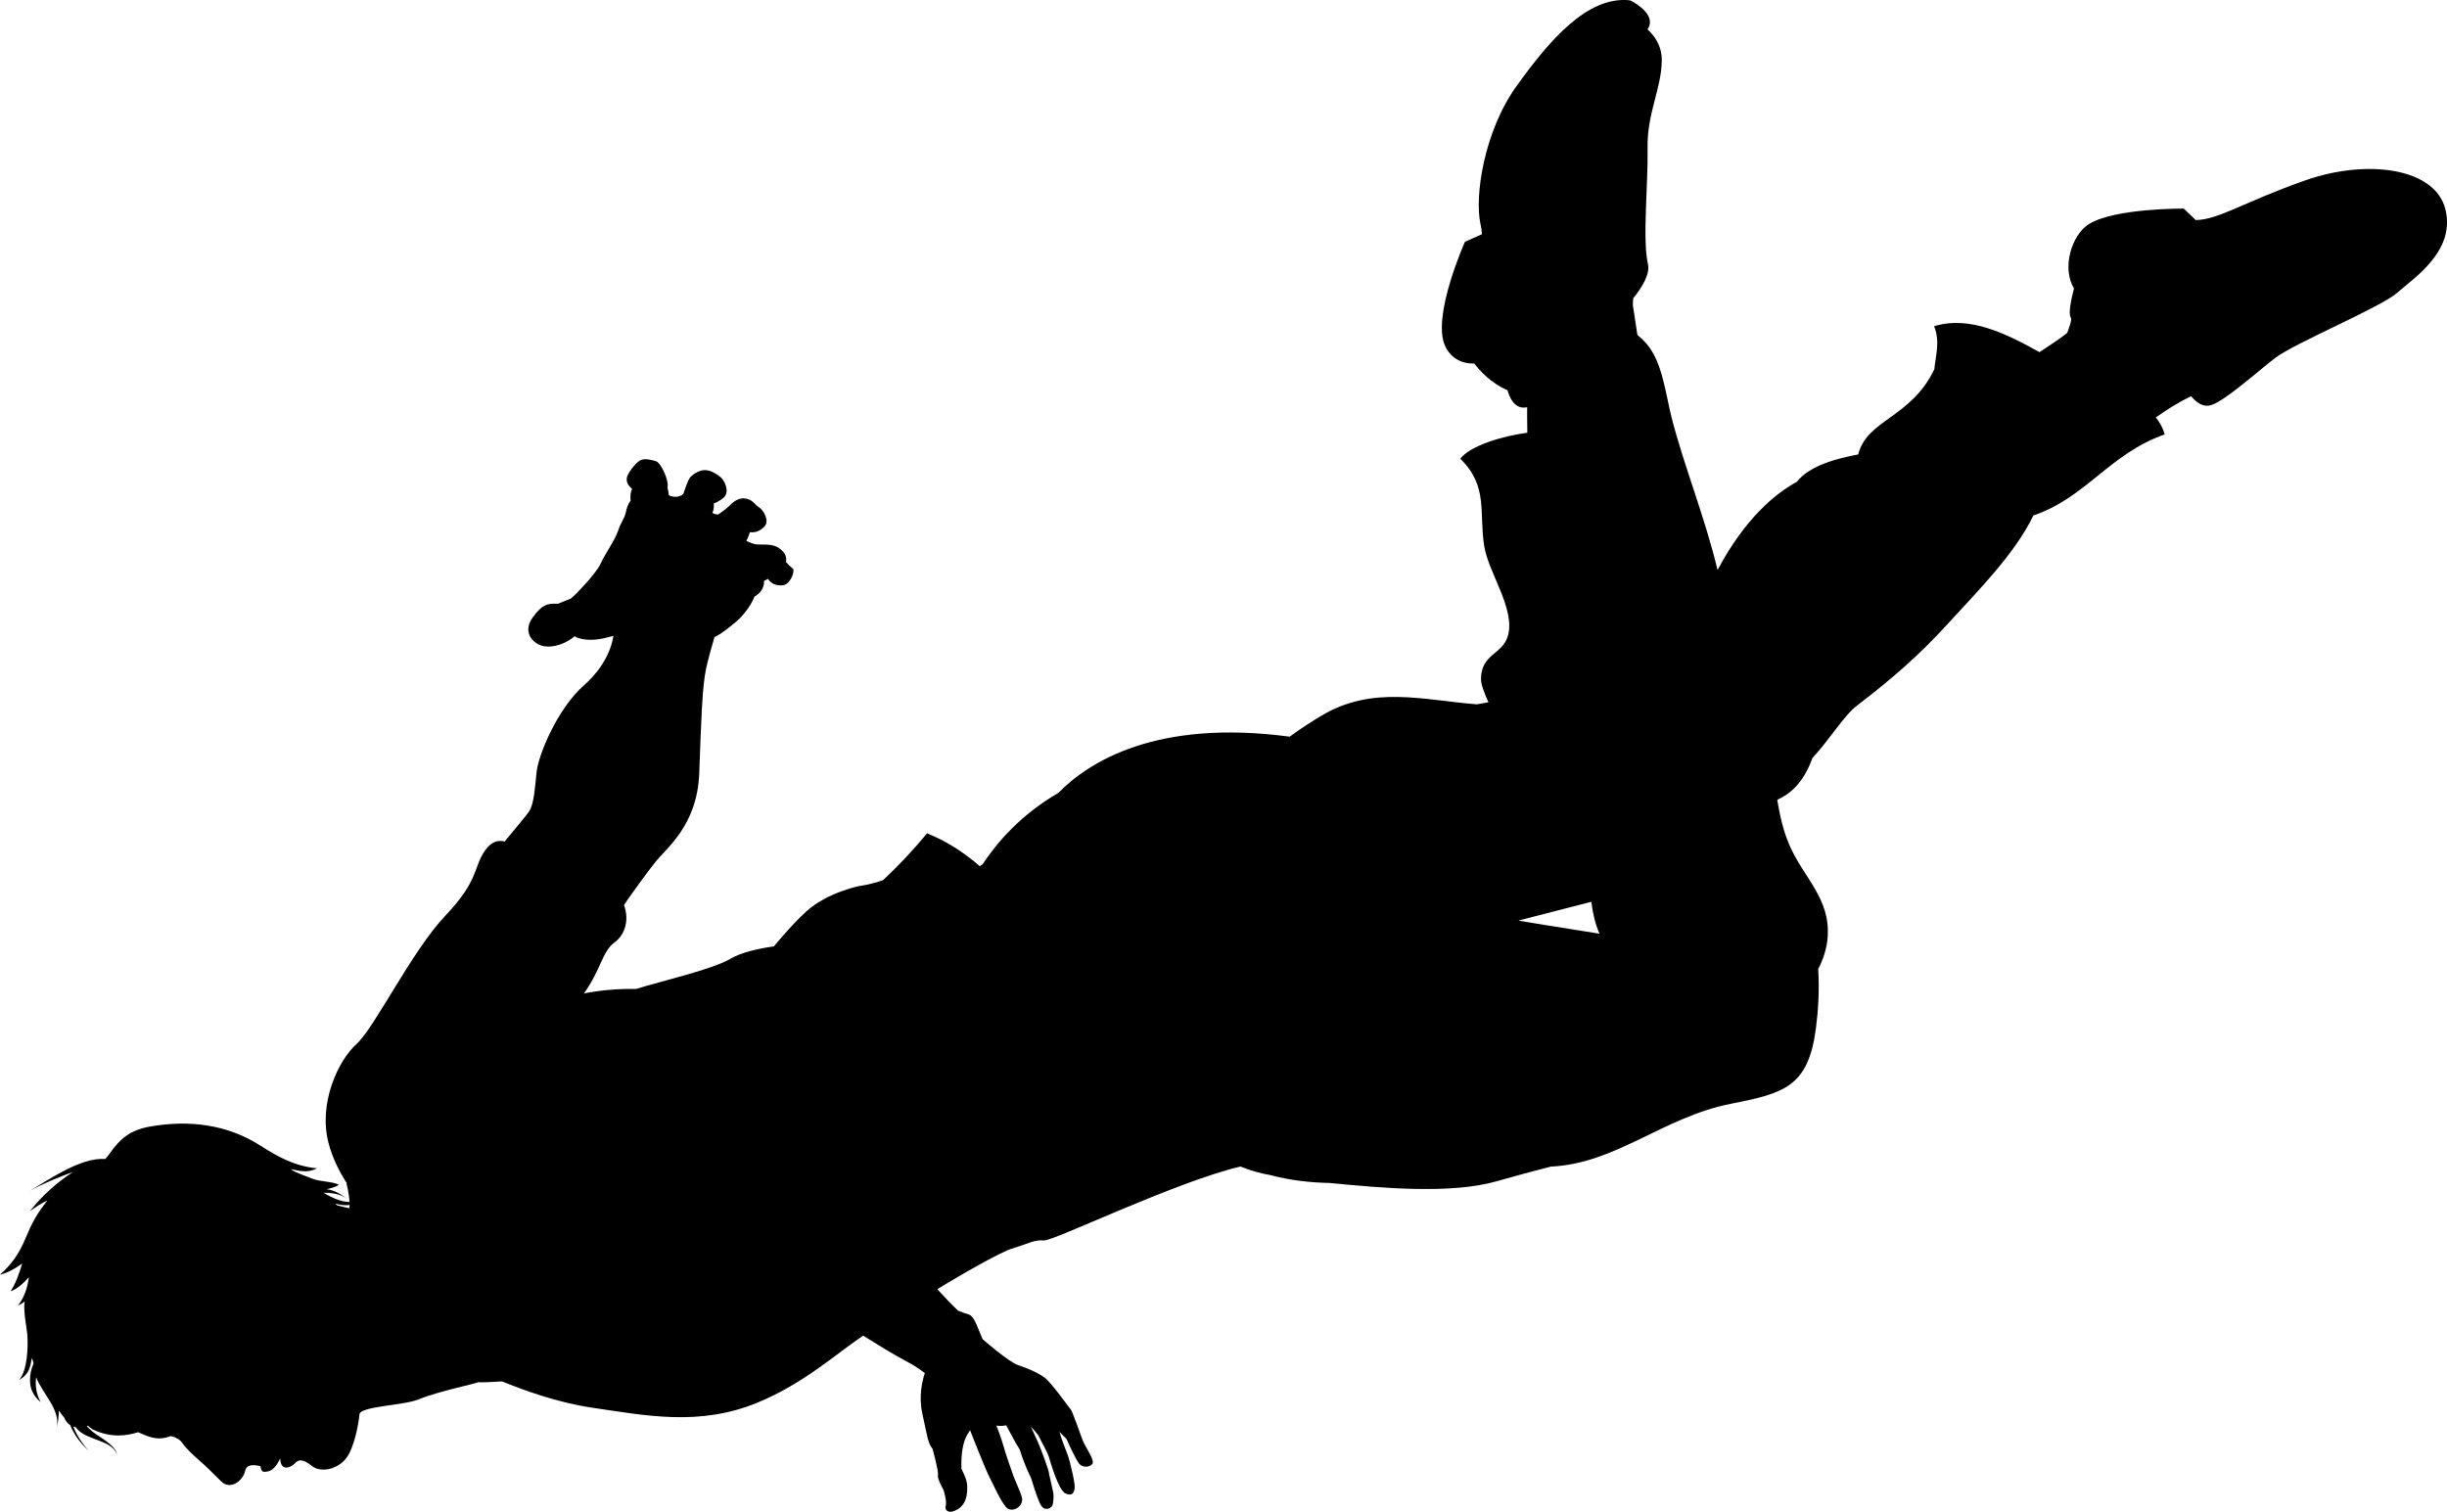
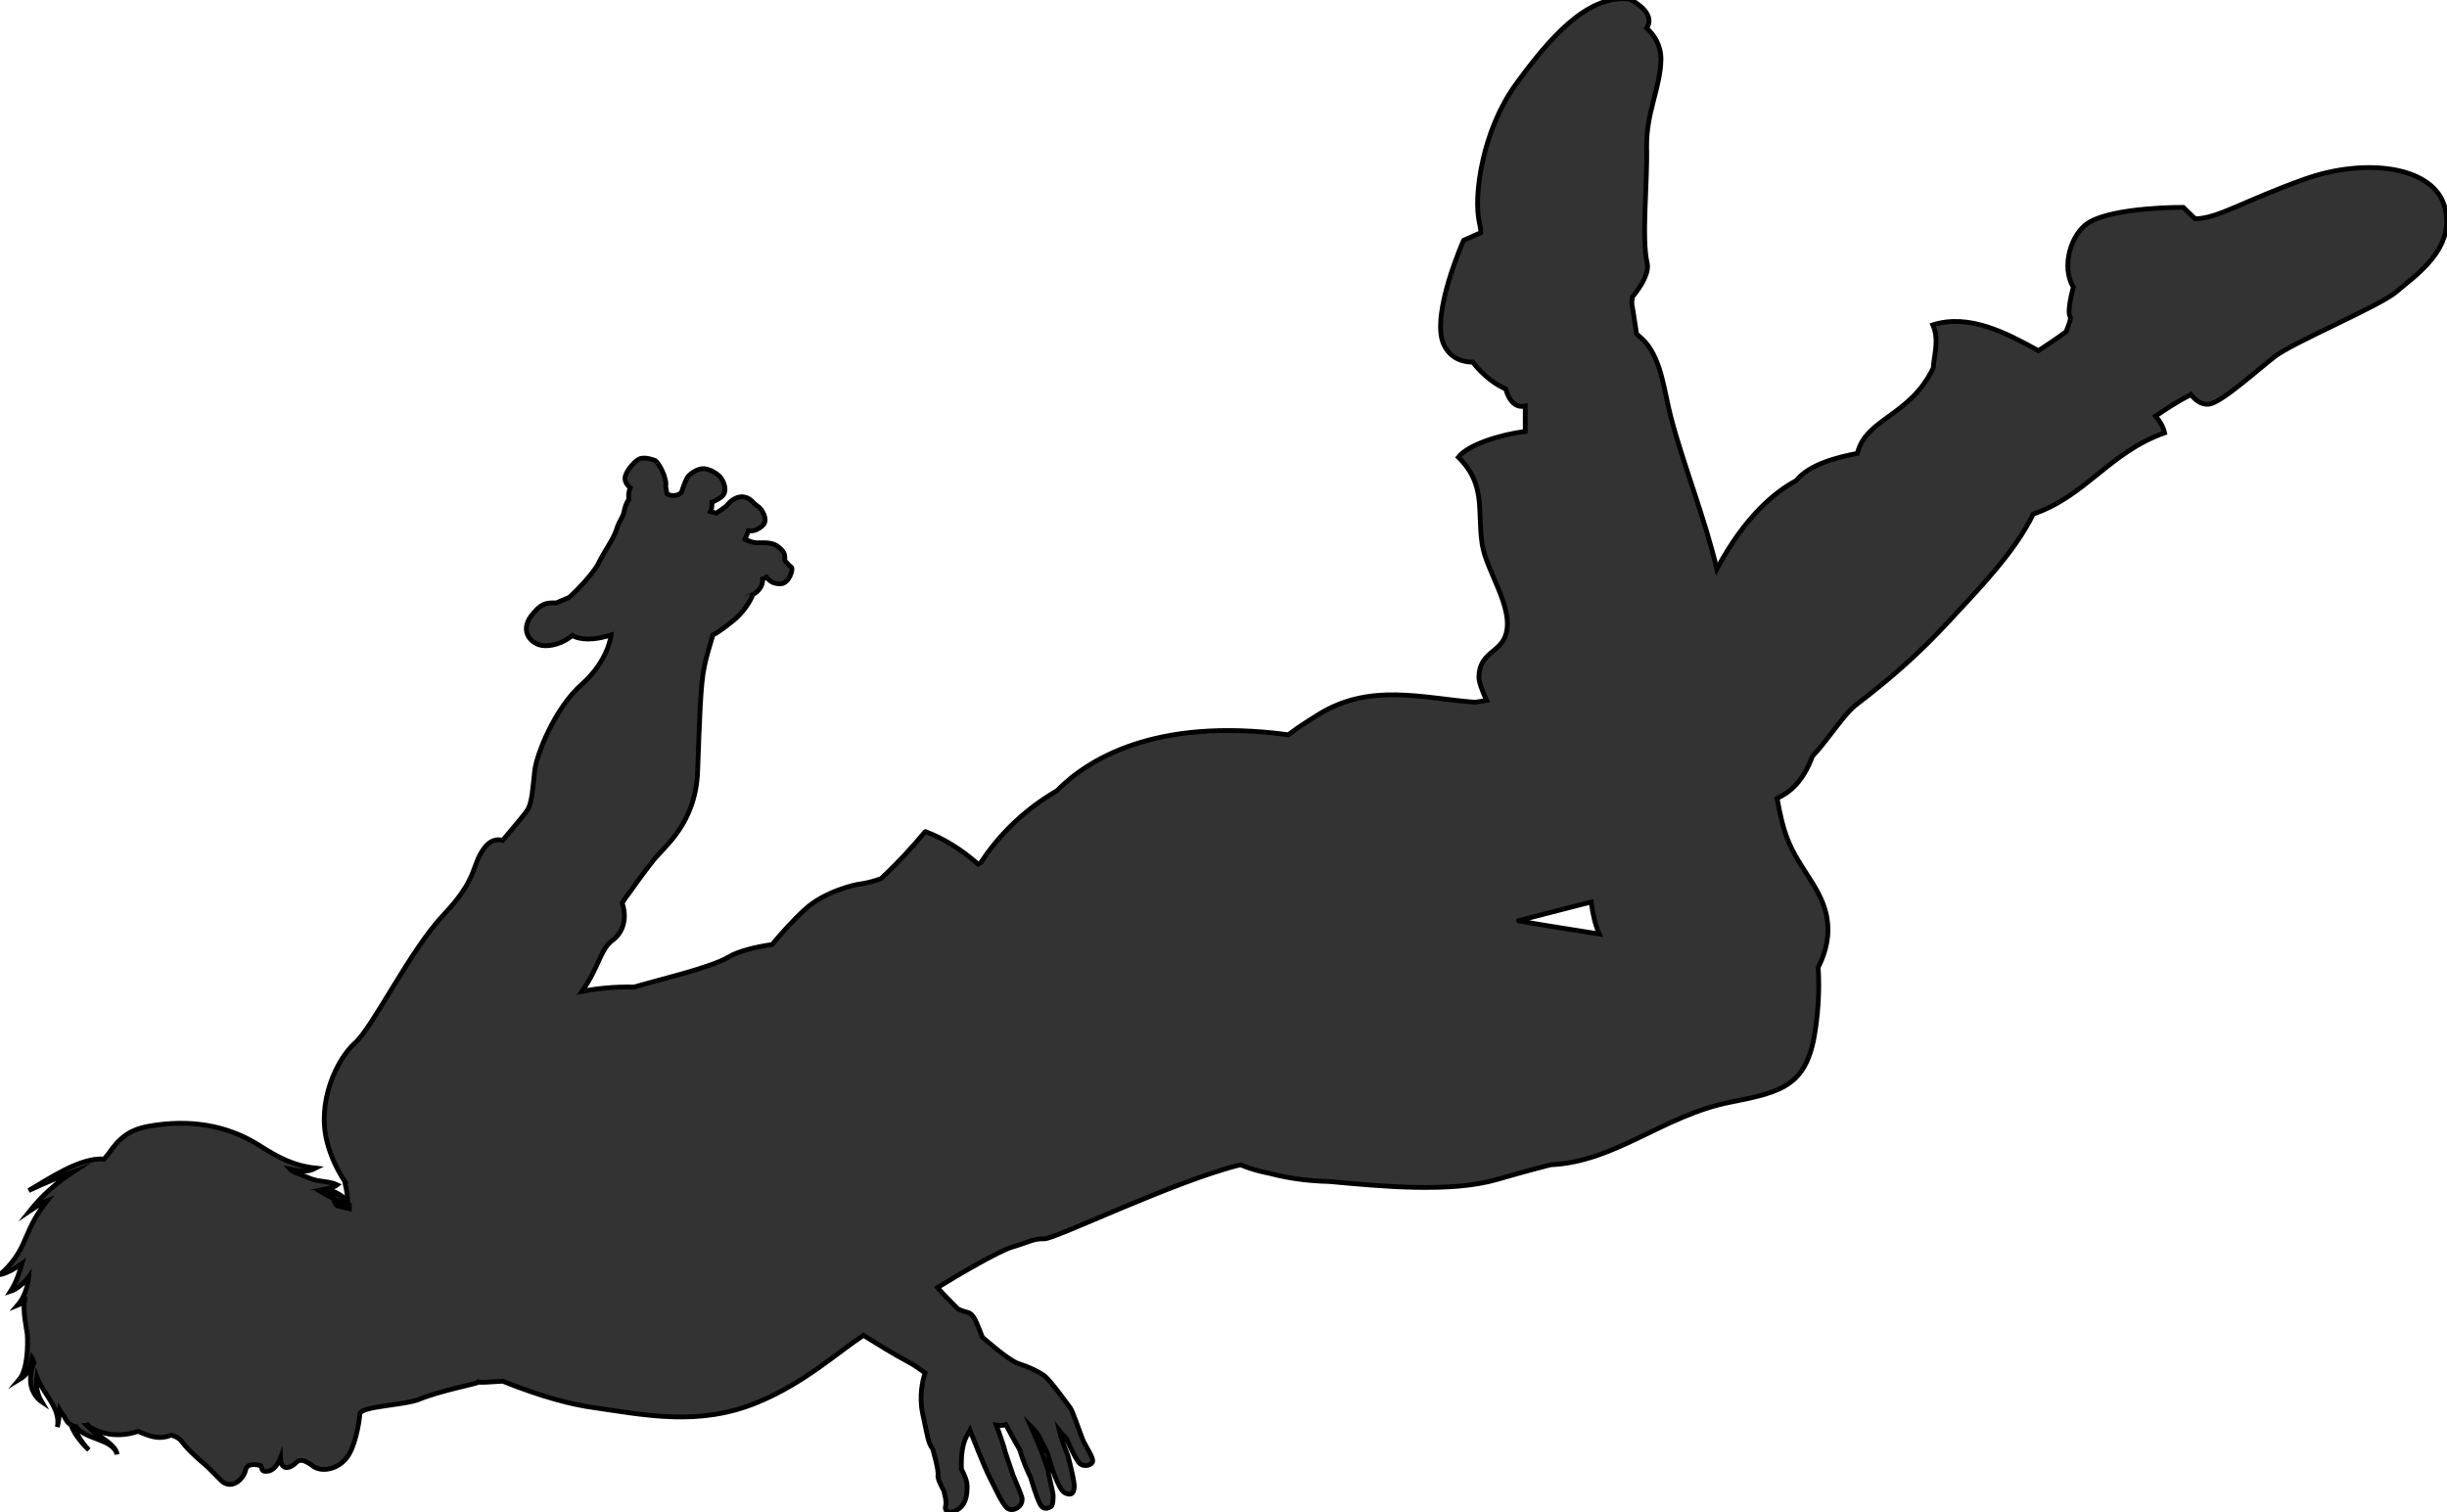
- <svg xmlns="http://www.w3.org/2000/svg" version="1.1" x="0px" y="0px" viewBox="0 0 512.117 316.449" enable-background="new 0 0 512.117 316.449" xml:space="preserve">
-   <g id="Labels">
- </g>
-   <g id="Obtion_B">
- </g>
-   <g id="Cover_Photo">
-     <path d="M15.303,245.291c-3.482,2.321-6.365,4.827-9.062,8.249c1.15-0.841,2.429-1.693,3.671-2.249   c-2.246,2.843-3.221,4.655-4.631,8.043c-1.23,2.97-2.846,5.336-5.281,7.475c1.424-0.31,3.059-1.181,4.639-2.325   c-0.604,2.059-1.343,4.132-2.422,5.799c1.341-0.383,2.954-1.934,3.83-2.96c-0.249,2.089-0.992,4.365-2.279,5.926   c0.522-0.198,0.972-0.486,1.379-0.83c-0.284,2.277,0.434,5.34,0.558,6.846c0.216,2.647,0.04,7.632-1.721,9.598   c2.195-1.254,2.331-2.73,2.669-4.581c0.197,0.34,0.291,0.722,0.363,1.107c-0.974,2.213-0.933,4.724-0.144,6.099   c0.623,1.248,1.417,1.787,1.675,2c-0.33-0.463-1.386-2.583-0.979-5.206c1.324,3.5,5.064,6.634,4.334,10.524   c0.273-1.183,0.379-2.407,0.452-3.557c0.298,0.503,0.637,0.955,0.917,1.277c0.049,0.056,0.098,0.103,0.148,0.155   c0.273,0.635,0.621,1.229,1.264,1.62c0.276,0.68,0.592,1.294,0.932,1.828c1.114,1.837,2.261,2.932,2.923,3.494   c-0.777-0.798-2.186-2.548-3.199-5.006c0.166,0.051,0.345,0.091,0.513,0.118c1.91,2.838,7.658,2.525,8.631,5.774   c-0.193-1.925-3.506-3.595-4.891-4.675c-0.583-0.45-1.038-0.859-1.416-1.318c0.077-0.021,0.153-0.055,0.229-0.082   c0.291,0.255,0.599,0.504,0.929,0.731c3.785,1.877,7.223,1.388,9.567,0.624c2.353,1.044,3.858,1.635,5.957,1.086   c0.325-0.085,0.632-0.179,0.923-0.276c1.048,0.237,1.939,0.786,2.338,1.4c0.664,1.01,2.112,2.416,3.776,3.863   c1.661,1.439,2.37,2.244,4.36,4.193c1.994,1.955,4.618-0.116,5.059-2.207c0.313-1.5,2.159-1.222,3.182-0.939   c0.255,1.145,0.371,1.315,1.597,1.074c1.603-0.32,2.546-2.744,2.546-2.744c0.055,2.853,2.199,1.995,3.052,1.079   c0.848-0.913,1.733-0.945,3.603,0.542c1.871,1.489,5.319,0.689,7.105-1.557c1.787-2.248,2.683-7.523,2.825-9.242   c0.145-1.721,9.14-1.834,12.38-3.145c4.575-1.851,12.376-3.345,12.403-3.594c0.321,0.054,2.169,0.015,5.06-0.17   c4.25,1.743,11.656,4.465,18.914,5.51c11.045,1.603,22.297,3.968,34.518-1.055c9.735-4,16.523-10.272,22.143-14.03   c2.376,1.487,6.64,4.122,9.067,5.373c1.729,0.891,2.907,1.77,3.846,2.458c-0.506,1.5-1.345,4.785-0.523,8.498   c1.125,5.064,1.094,5.972,2.129,7.355c0,0,1.275,4.536,1.139,5.409c-0.113,0.71,0.414,1.84,1.185,3.256c0,0,0.729,2.436,0.45,3.217   c-0.28,0.774,0.357,1.761,1.929,1.066c1.566-0.693,2.624-1.994,2.566-4.984c-0.032-1.467-0.646-2.566-1.227-3.79   c0.012-1.303-0.16-4.614,1.207-7.097c0.197-0.298,0.4-0.625,0.606-0.969c0,0,3.069,7.868,4.06,9.81   c0.987,1.944,2.373,5.081,3.506,6.322c1.133,1.239,3.548-0.015,3.331-1.853c-0.062-0.525-0.789-2.324-1.791-4.617   c0,0-1.914-5.412-2.011-6.07c0,0-0.85-2.801-1.587-4.551c0.611,0.078,1.38,0.109,2.045-0.077c0.681,1.285,2.177,4.077,2.89,5.172   c0,0,0.617,2.378,2.347,5.915c0,0,1.114,3.832,1.909,5.404c0.796,1.572,1.942,0.938,2.35,0.573c0.404-0.369,0.4-1.724,0.431-2.349   c0.025-0.623-0.966-4.434-1.019-4.964c-0.064-0.522-1.516-4.543-2.272-6.278c-0.136-0.308-0.804-1.764-1.447-3.151   c0.77,0.78,1.536,1.737,1.623,1.922c0.676,1.457,1.78,3.252,2.122,4.359c0.345,1.1,2.006,7,3.486,7.661   c1.479,0.657,1.752-0.169,1.925-1.069c0.168-0.906-0.979-5.51-1.343-6.652c-0.264-0.811-1.395-3.442-1.84-5.188   c0.741,0.897,1.443,1.374,1.535,1.614c0.309,0.792,1.738,3.855,2.472,4.93c0.73,1.072,2.406,0.944,2.897,0.134   c0.491-0.807-1.461-3.355-2.076-4.952c-0.622-1.602-2.074-5.919-2.463-6.372c-0.389-0.454-4.087-5.666-5.447-6.661   c-1.353-0.993-3.341-1.903-5.477-2.599c-2.138-0.702-7.547-5.499-7.547-5.499c-1.345-3.153-1.77-4.885-3.088-5.215   c-0.363-0.091-1.097-0.349-2.034-0.725c-1.447-1.362-3.075-3.101-4.338-4.502c4.172-2.563,13.137-7.758,15.734-8.526   c3.417-1.015,4.499-1.844,6.581-1.669c1.986,0.164,27.469-12.242,41.127-15.472c1.928,0.771,3.987,1.408,6.145,1.77   c4.219,1.114,8.34,1.591,12.51,1.672c10.832,1.047,25.336,2.393,34.954-0.358c4.097-1.172,7.844-2.161,11.341-3.068   c13.623-0.616,23.483-10.334,37.625-13.135c11.211-2.212,16.25-3.534,17.854-15.765c0.462-3.528,0.773-7.982,0.48-12.429   c1.111-2.175,1.821-4.42,1.983-6.724c0.58-8.207-5.122-12.435-8.086-19.443c-1.256-2.975-1.942-6.102-2.465-9.273   c2.641-1.202,5.447-3.441,7.377-8.779c3.396-3.582,6.542-8.835,9.305-10.947c7.289-5.575,12.94-10.455,19.201-17.322   c5.958-6.533,13.843-14.412,17.715-22.465c11.064-3.772,15.875-12.876,27.49-16.983c-0.347-1.285-0.996-2.463-1.863-3.544   c2.478-1.736,4.681-3.126,7.018-4.263c0.121-0.06,0.252-0.121,0.381-0.186c0.852,1.05,2.193,2.225,3.768,1.969   c2.733-0.447,9.762-6.855,13.816-9.97c4.053-3.114,22.13-10.618,25.502-13.622c3.367-3.008,12.271-8.67,10.137-17.441   c-2.131-8.777-16.468-10.652-29.41-6.09c-12.938,4.563-17.965,8.19-22.857,8.285l-2.498-2.403c0,0-14.401-0.11-19.821,3.226   c-3.669,2.26-5.761,9.24-3.156,13.477c-0.583,2.265-1.235,5.329-0.678,6.099c0.282,0.395-0.183,1.661-0.753,3.242   c-1.689,1.301-3.777,2.685-5.793,4.007c-6.686-3.699-14.543-7.769-22.062-5.417c1.359,3.241,0.249,6.404,0.066,8.972   c-4.874,10.242-14.079,10.492-15.942,17.859c-4.241,0.785-10.147,2.276-12.847,5.734c-4.463,2.438-10.832,7.609-16.586,18.46   c-2.582-10.856-7.028-21.817-9.572-31.736c-1.367-5.321-1.922-11.736-5.348-15.699c-0.539-0.616-1.168-1.22-1.862-1.786   c-0.503-3.478-0.954-6.26-0.954-6.26s0.038-0.516,0.08-1.4c2.018-2.493,3.551-5.168,3.083-7.182   c-1.175-5.076,0.063-16.854-0.077-24.197c-0.146-7.346,2.894-12.4,2.973-18.377c0.037-3.021-1.473-5.152-2.983-6.533   c0.188-0.291,0.321-0.551,0.392-0.766c0.926-2.959-4.023-5.312-4.023-5.312c-8.938-1-16.881,8.364-23.75,17.903   c-6.873,9.539-8.858,23.195-7.568,28.948c0.166,0.759,0.265,1.448,0.301,2.106l-3.561,1.585c0,0-6.946,15.515-4.181,21.732   c1.274,2.857,3.788,3.799,6.135,3.758c1.157,1.504,3.561,4.152,6.949,5.57c0.976,3.431,2.74,3.864,4.112,3.572   c0,0.027,0.007,0.061,0.006,0.088c-0.02,0.643-0.006,2.535,0.034,5.244c-5.41,0.715-12.048,2.79-14.03,5.45   c5.923,5.757,3.863,11.228,5.023,18.349c0.896,5.55,6.478,13.031,4.967,18.624c-1.096,4.063-5.62,3.786-5.658,9.133   c-0.01,1.084,0.679,2.93,1.566,4.861c-0.78,0.139-1.593,0.279-2.419,0.435c-11.193-0.862-21.922-4.087-32.747,2.501   c-1.416,0.858-3.881,2.381-6.447,4.269c-28.057-3.759-42.172,5.415-48.361,11.741c-7.867,4.568-12.875,10.381-15.893,14.958   c-0.194,0.137-0.399,0.28-0.595,0.417c-3.445-3.063-7.474-5.469-10.688-6.725c-0.214-0.146-0.342-0.207-0.355-0.141   c-2.882,3.488-5.942,6.74-9.171,9.762c-2.68,0.985-4.9,1.225-4.9,1.225s-6.77,1.331-11.138,5.302   c-2.493,2.26-5.067,5.218-6.826,7.344c-3.536,0.501-7.059,1.375-9.118,2.611c-3.612,2.171-14.361,4.655-19.763,6.315   c-4.124-0.082-7.78,0.324-10.876,0.936c3.633-5.124,3.778-8.752,6.42-10.705c2.167-1.596,3.093-4.566,1.973-7.801   c0.538-0.825,1.014-1.536,1.381-2.032c1.804-2.459,2.946-4.148,5.166-6.964c2.215-2.816,8.778-7.645,9.184-18.565   c0.407-10.921,0.613-18.171,1.432-21.924c0.431-1.963,1.158-4.558,1.752-6.59c1.42-0.668,3.035-1.963,4.541-3.24   c2.692-2.291,3.855-5.191,3.814-5.227c0.208-0.13,0.393-0.255,0.553-0.37c1.664-1.187,1.464-2.934,1.464-2.934   c0.306-0.119,0.57-0.274,0.807-0.442c0.862,1.236,1.879,1.419,3.009,1.37c1.804-0.076,2.706-3.216,2.241-3.487   c-0.257-0.151-0.917-0.808-1.442-1.355c0.167-1.285-0.217-1.978-1.388-2.881c-1.392-1.08-3.443-0.731-4.69-0.833   c-0.653-0.05-1.503-0.395-2.164-0.71c-0.01-0.044-0.016-0.067-0.031-0.112c0.405-0.738,0.699-1.746,0.699-1.746   c1.342,0.189,2.416-0.492,3.086-1.223c1.05-1.143-0.199-3.395-1.167-3.977c-0.97-0.586-1.242-1.627-2.915-1.863   c-1.672-0.232-2.975,1.207-3.418,1.664c-0.449,0.464-2.258,1.725-2.258,1.725c-0.435-0.053-0.836-0.193-1.176-0.35   c0.318-0.619,0.339-1.429,0.298-1.982c0.645-0.241,1.335-0.633,1.958-1.126c1.515-1.191,0.307-3.746-0.543-4.392   c-0.848-0.65-1.786-1.324-3.051-1.461c-1.27-0.136-2.684,0.857-3.264,1.457c-0.569,0.596-1.454,3.479-1.466,3.517   c-1.355,1.158-3.009,0.309-3.026,0.295c-0.065-0.527-0.177-1.084-0.302-1.615c0.392-1.386-1.356-5.229-2.426-5.535   c-1.254-0.36-2.612-0.662-3.48-0.049c-0.869,0.615-2.61,2.638-2.631,3.838c-0.015,1.201,1.12,2.004,1.12,2.004   c-0.506,1.095-0.296,2.486-0.296,2.486c-0.569,0.654-0.83,1.639-1.02,2.482c-0.301,1.359-0.953,1.85-1.594,3.795   c-0.64,1.938-2.735,4.816-3.681,6.925c-0.941,2.11-5.846,7.149-6.262,7.31c-1.008,0.377-1.937,0.76-2.621,1.053   c-2.314-0.084-3.301,0.162-5.258,2.793c-2.346,3.151-0.016,5.685,2.324,6.101c1.916,0.335,4.503-0.487,6.401-2.083   c0,0,1.309,0.973,4.447,0.682c1.171-0.105,2.425-0.439,3.651-0.758c0,0-0.458,5.326-6.135,10.325   c-5.672,4.994-9.544,14.677-9.914,18.05c-0.371,3.372-0.541,6.64-1.509,8.231c-0.544,0.9-2.903,3.608-5.195,6.43   c-1.113-0.299-2.641-0.174-4.039,1.789c-2.607,3.653-1.199,6.186-8.31,13.664c-7.109,7.48-14.805,23.452-18.63,26.906   c-3.828,3.446-8.108,12.446-5.841,20.9c0.827,3.066,2.24,5.894,3.791,8.257l-0.07,0.06c0,0,0.535,1.984,0.635,3.875   c-0.096-0.005-0.181,0-0.284-0.006c-1.576-0.087-3.297-0.828-5.146-1.908c1.821-0.035,3.561,0.263,4.941,1.256   c-1.32-0.973-2.677-1.824-4.341-2.024c0.477-0.064,1.987-0.419,2.616-0.939c-1.684-0.757-3.806-0.561-5.621-1.274   c-1.129-0.452-3.865-1.39-4.417-1.973c2.054,0.43,3.553,0.801,5.454-0.171c-4.67-0.475-8.025-2.308-11.912-4.793   c-6.951-4.449-14.938-5.363-22.942-3.976c-4.138,0.711-6.265,2.407-8.616,5.758c-0.264,0.38-0.561,0.721-0.864,1.057   c-5.073-0.413-11.813,4.344-15.754,6.635C9.171,247.657,12.261,246.425,15.303,245.291z M333.042,188.761   c0.281,2.386,0.845,4.724,1.7,6.679c-6.96-1.102-17.551-2.799-16.936-2.758L333.042,188.761z M72.849,252.253   c0.106-0.007,0.205-0.021,0.312-0.033c-0.002,0.239-0.01,0.47-0.033,0.689c-0.887-0.184-1.745-0.381-2.544-0.597   c-0.124-0.116-0.271-0.244-0.445-0.382C71.09,252.196,72.003,252.325,72.849,252.253z" />
+ <svg xmlns="http://www.w3.org/2000/svg" version="1.1" id="Layer_1" x="0px" y="0px" viewBox="0 0 512.1 316.4" style="enable-background:new 0 0 512.1 316.4;" xml:space="preserve">
+   <style type="text/css">
+ 	.st0{opacity:0.8;}
+ 	.st1{fill:none;stroke:#000000;stroke-miterlimit:10;}
+ </style>
+   <g id="falling_body">
+     <path class="st0" d="M15.3,245.3c-3.5,2.3-6.4,4.8-9.1,8.2c1.2-0.8,2.4-1.7,3.7-2.2c-2.2,2.8-3.2,4.7-4.6,8c-1.2,3-2.8,5.3-5.3,7.5   c1.4-0.3,3.1-1.2,4.6-2.3c-0.6,2.1-1.3,4.1-2.4,5.8c1.3-0.4,3-1.9,3.8-3c-0.2,2.1-1,4.4-2.3,5.9c0.5-0.2,1-0.5,1.4-0.8   c-0.3,2.3,0.4,5.3,0.6,6.8c0.2,2.6,0,7.6-1.7,9.6c2.2-1.3,2.3-2.7,2.7-4.6c0.2,0.3,0.3,0.7,0.4,1.1c-1,2.2-0.9,4.7-0.1,6.1   c0.6,1.2,1.4,1.8,1.7,2c-0.3-0.5-1.4-2.6-1-5.2c1.3,3.5,5.1,6.6,4.3,10.5c0.3-1.2,0.4-2.4,0.5-3.6c0.3,0.5,0.6,1,0.9,1.3   c0,0.1,0.1,0.1,0.1,0.2c0.3,0.6,0.6,1.2,1.3,1.6c0.3,0.7,0.6,1.3,0.9,1.8c1.1,1.8,2.3,2.9,2.9,3.5c-0.8-0.8-2.2-2.5-3.2-5   c0.2,0.1,0.3,0.1,0.5,0.1c1.9,2.8,7.7,2.5,8.6,5.8c-0.2-1.9-3.5-3.6-4.9-4.7c-0.6-0.5-1-0.9-1.4-1.3c0.1,0,0.2-0.1,0.2-0.1   c0.3,0.3,0.6,0.5,0.9,0.7c3.8,1.9,7.2,1.4,9.6,0.6c2.4,1,3.9,1.6,6,1.1c0.3-0.1,0.6-0.2,0.9-0.3c1,0.2,1.9,0.8,2.3,1.4   c0.7,1,2.1,2.4,3.8,3.9c1.7,1.4,2.4,2.2,4.4,4.2s4.6-0.1,5.1-2.2c0.3-1.5,2.2-1.2,3.2-0.9c0.3,1.1,0.4,1.3,1.6,1.1   c1.6-0.3,2.5-2.7,2.5-2.7c0.1,2.9,2.2,2,3.1,1.1c0.8-0.9,1.7-0.9,3.6,0.5c1.9,1.5,5.3,0.7,7.1-1.6c1.8-2.2,2.7-7.5,2.8-9.2   c0.1-1.7,9.1-1.8,12.4-3.1c4.6-1.9,12.4-3.3,12.4-3.6c0.3,0.1,2.2,0,5.1-0.2c4.3,1.7,11.7,4.5,18.9,5.5c11,1.6,22.3,4,34.5-1.1   c9.7-4,16.5-10.3,22.1-14c2.4,1.5,6.6,4.1,9.1,5.4c1.7,0.9,2.9,1.8,3.8,2.5c-0.5,1.5-1.3,4.8-0.5,8.5c1.1,5.1,1.1,6,2.1,7.4   c0,0,1.3,4.5,1.1,5.4c-0.1,0.7,0.4,1.8,1.2,3.3c0,0,0.7,2.4,0.4,3.2c-0.3,0.8,0.4,1.8,1.9,1.1c1.6-0.7,2.6-2,2.6-5   c0-1.5-0.6-2.6-1.2-3.8c0-1.3-0.2-4.6,1.2-7.1c0.2-0.3,0.4-0.6,0.6-1c0,0,3.1,7.9,4.1,9.8s2.4,5.1,3.5,6.3c1.1,1.2,3.5,0,3.3-1.9   c-0.1-0.5-0.8-2.3-1.8-4.6c0,0-1.9-5.4-2-6.1c0,0-0.9-2.8-1.6-4.6c0.6,0.1,1.4,0.1,2-0.1c0.7,1.3,2.2,4.1,2.9,5.2   c0,0,0.6,2.4,2.3,5.9c0,0,1.1,3.8,1.9,5.4c0.8,1.6,1.9,0.9,2.4,0.6c0.4-0.4,0.4-1.7,0.4-2.3c0-0.6-1-4.4-1-5   c-0.1-0.5-1.5-4.5-2.3-6.3c-0.1-0.3-0.8-1.8-1.4-3.2c0.8,0.8,1.5,1.7,1.6,1.9c0.7,1.5,1.8,3.3,2.1,4.4s2,7,3.5,7.7s1.8-0.2,1.9-1.1   c0.2-0.9-1-5.5-1.3-6.7c-0.3-0.8-1.4-3.4-1.8-5.2c0.7,0.9,1.4,1.4,1.5,1.6c0.3,0.8,1.7,3.9,2.5,4.9c0.7,1.1,2.4,0.9,2.9,0.1   s-1.5-3.4-2.1-5s-2.1-5.9-2.5-6.4s-4.1-5.7-5.4-6.7c-1.4-1-3.3-1.9-5.5-2.6c-2.1-0.7-7.5-5.5-7.5-5.5c-1.3-3.2-1.8-4.9-3.1-5.2   c-0.4-0.1-1.1-0.3-2-0.7c-1.4-1.4-3.1-3.1-4.3-4.5c4.2-2.6,13.1-7.8,15.7-8.5c3.4-1,4.5-1.8,6.6-1.7c2,0.2,27.5-12.2,41.1-15.5   c1.9,0.8,4,1.4,6.1,1.8c4.2,1.1,8.3,1.6,12.5,1.7c10.8,1,25.3,2.4,35-0.4c4.1-1.2,7.8-2.2,11.3-3.1c13.6-0.6,23.5-10.3,37.6-13.1   c11.2-2.2,16.3-3.5,17.9-15.8c0.5-3.5,0.8-8,0.5-12.4c1.1-2.2,1.8-4.4,2-6.7c0.6-8.2-5.1-12.4-8.1-19.4c-1.3-3-1.9-6.1-2.5-9.3   c2.6-1.2,5.4-3.4,7.4-8.8c3.4-3.6,6.5-8.8,9.3-10.9c7.3-5.6,12.9-10.5,19.2-17.3c6-6.5,13.8-14.4,17.7-22.5   c11.1-3.8,15.9-12.9,27.5-17c-0.3-1.3-1-2.5-1.9-3.5c2.5-1.7,4.7-3.1,7-4.3c0.1-0.1,0.3-0.1,0.4-0.2c0.9,1.1,2.2,2.2,3.8,2   c2.7-0.4,9.8-6.9,13.8-10c4.1-3.1,22.1-10.6,25.5-13.6s12.3-8.7,10.1-17.4c-2.1-8.8-16.5-10.7-29.4-6.1s-18,8.2-22.9,8.3l-2.5-2.4   c0,0-14.4-0.1-19.8,3.2c-3.7,2.3-5.8,9.2-3.2,13.5c-0.6,2.3-1.2,5.3-0.7,6.1c0.3,0.4-0.2,1.7-0.8,3.2c-1.7,1.3-3.8,2.7-5.8,4   c-6.7-3.7-14.5-7.8-22.1-5.4c1.4,3.2,0.2,6.4,0.1,9c-4.9,10.2-14.1,10.5-15.9,17.9c-4.2,0.8-10.1,2.3-12.8,5.7   c-4.5,2.4-10.8,7.6-16.6,18.5c-2.6-10.9-7-21.8-9.6-31.7c-1.4-5.3-1.9-11.7-5.3-15.7c-0.5-0.6-1.2-1.2-1.9-1.8   c-0.5-3.5-1-6.3-1-6.3s0-0.5,0.1-1.4c2-2.5,3.6-5.2,3.1-7.2c-1.2-5.1,0.1-16.9-0.1-24.2c-0.1-7.3,2.9-12.4,3-18.4   c0-3-1.5-5.2-3-6.5c0.2-0.3,0.3-0.6,0.4-0.8c0.9-3-4-5.3-4-5.3c-8.9-1-16.9,8.4-23.8,17.9s-8.9,23.2-7.6,28.9   c0.2,0.8,0.3,1.4,0.3,2.1l-3.6,1.6c0,0-6.9,15.5-4.2,21.7c1.3,2.9,3.8,3.8,6.1,3.8c1.2,1.5,3.6,4.2,6.9,5.6c1,3.4,2.7,3.9,4.1,3.6   v0.1c0,0.6,0,2.5,0,5.2c-5.4,0.7-12,2.8-14,5.4c5.9,5.8,3.9,11.2,5,18.3c0.9,5.6,6.5,13,5,18.6c-1.1,4.1-5.6,3.8-5.7,9.1   c0,1.1,0.7,2.9,1.6,4.9c-0.8,0.1-1.6,0.3-2.4,0.4c-11.2-0.9-21.9-4.1-32.7,2.5c-1.4,0.9-3.9,2.4-6.4,4.3   c-28.1-3.8-42.2,5.4-48.4,11.7c-7.9,4.6-12.9,10.4-15.9,15c-0.2,0.1-0.4,0.3-0.6,0.4c-3.4-3.1-7.5-5.5-10.7-6.7   c-0.2-0.1-0.3-0.2-0.4-0.1c-2.9,3.5-5.9,6.7-9.2,9.8c-2.7,1-4.9,1.2-4.9,1.2s-6.8,1.3-11.1,5.3c-2.5,2.3-5.1,5.2-6.8,7.3   c-3.5,0.5-7.1,1.4-9.1,2.6c-3.6,2.2-14.4,4.7-19.8,6.3c-4.1-0.1-7.8,0.3-10.9,0.9c3.6-5.1,3.8-8.8,6.4-10.7c2.2-1.6,3.1-4.6,2-7.8   c0.5-0.8,1-1.5,1.4-2c1.8-2.5,2.9-4.1,5.2-7c2.2-2.8,8.8-7.6,9.2-18.6c0.4-10.9,0.6-18.2,1.4-21.9c0.4-2,1.2-4.6,1.8-6.6   c1.4-0.7,3-2,4.5-3.2c2.7-2.3,3.9-5.2,3.8-5.2c0.2-0.1,0.4-0.3,0.6-0.4c1.7-1.2,1.5-2.9,1.5-2.9c0.3-0.1,0.6-0.3,0.8-0.4   c0.9,1.2,1.9,1.4,3,1.4c1.8-0.1,2.7-3.2,2.2-3.5c-0.3-0.2-0.9-0.8-1.4-1.4c0.2-1.3-0.2-2-1.4-2.9c-1.4-1.1-3.4-0.7-4.7-0.8   c-0.7-0.1-1.5-0.4-2.2-0.7v-0.1c0.4-0.7,0.7-1.7,0.7-1.7c1.3,0.2,2.4-0.5,3.1-1.2c1.1-1.1-0.2-3.4-1.2-4s-1.2-1.6-2.9-1.9   c-1.7-0.2-3,1.2-3.4,1.7s-2.3,1.7-2.3,1.7c-0.4-0.1-0.8-0.2-1.2-0.3c0.3-0.6,0.3-1.4,0.3-2c0.6-0.2,1.3-0.6,2-1.1   c1.5-1.2,0.3-3.7-0.5-4.4c-0.8-0.7-1.8-1.3-3.1-1.5c-1.3-0.1-2.7,0.9-3.3,1.5s-1.5,3.5-1.5,3.5c-1.4,1.2-3,0.3-3,0.3   c-0.1-0.5-0.2-1.1-0.3-1.6c0.4-1.4-1.4-5.2-2.4-5.5c-1.3-0.4-2.6-0.7-3.5,0c-0.9,0.6-2.6,2.6-2.6,3.8c0,1.2,1.1,2,1.1,2   c-0.5,1.1-0.3,2.5-0.3,2.5c-0.6,0.7-0.8,1.6-1,2.5c-0.3,1.4-1,1.8-1.6,3.8c-0.6,1.9-2.7,4.8-3.7,6.9c-0.9,2.1-5.8,7.1-6.3,7.3   c-1,0.4-1.9,0.8-2.6,1.1c-2.3-0.1-3.3,0.2-5.3,2.8c-2.3,3.2,0,5.7,2.3,6.1c1.9,0.3,4.5-0.5,6.4-2.1c0,0,1.3,1,4.4,0.7   c1.2-0.1,2.4-0.4,3.7-0.8c0,0-0.5,5.3-6.1,10.3c-5.7,5-9.5,14.7-9.9,18.1c-0.4,3.4-0.5,6.6-1.5,8.2c-0.5,0.9-2.9,3.6-5.2,6.4   c-1.1-0.3-2.6-0.2-4,1.8c-2.6,3.7-1.2,6.2-8.3,13.7c-7.1,7.5-14.8,23.5-18.6,26.9c-3.8,3.4-8.1,12.4-5.8,20.9   c0.8,3.1,2.2,5.9,3.8,8.3l-0.1,0.1c0,0,0.5,2,0.6,3.9c-0.1,0-0.2,0-0.3,0c-1.6-0.1-3.3-0.8-5.1-1.9c1.8,0,3.6,0.3,4.9,1.3   c-1.3-1-2.7-1.8-4.3-2c0.5-0.1,2-0.4,2.6-0.9c-1.7-0.8-3.8-0.6-5.6-1.3c-1.1-0.5-3.9-1.4-4.4-2c2.1,0.4,3.6,0.8,5.5-0.2   c-4.7-0.5-8-2.3-11.9-4.8c-7-4.4-14.9-5.4-22.9-4c-4.1,0.7-6.3,2.4-8.6,5.8c-0.3,0.4-0.6,0.7-0.9,1.1c-5.1-0.4-11.8,4.3-15.8,6.6   C9.2,247.7,12.3,246.4,15.3,245.3z M333,188.8c0.3,2.4,0.8,4.7,1.7,6.7c-7-1.1-17.6-2.8-16.9-2.8L333,188.8z M72.8,252.3   c0.1,0,0.2,0,0.3,0c0,0.2,0,0.5,0,0.7c-0.9-0.2-1.7-0.4-2.5-0.6c-0.1-0.1-0.3-0.2-0.4-0.4C71.1,252.2,72,252.3,72.8,252.3z" />
+     <path class="st1" d="M15.3,245.3c-3.5,2.3-6.4,4.8-9.1,8.2c1.2-0.8,2.4-1.7,3.7-2.2c-2.2,2.8-3.2,4.7-4.6,8c-1.2,3-2.8,5.3-5.3,7.5   c1.4-0.3,3.1-1.2,4.6-2.3c-0.6,2.1-1.3,4.1-2.4,5.8c1.3-0.4,3-1.9,3.8-3c-0.2,2.1-1,4.4-2.3,5.9c0.5-0.2,1-0.5,1.4-0.8   c-0.3,2.3,0.4,5.3,0.6,6.8c0.2,2.6,0,7.6-1.7,9.6c2.2-1.3,2.3-2.7,2.7-4.6c0.2,0.3,0.3,0.7,0.4,1.1c-1,2.2-0.9,4.7-0.1,6.1   c0.6,1.2,1.4,1.8,1.7,2c-0.3-0.5-1.4-2.6-1-5.2c1.3,3.5,5.1,6.6,4.3,10.5c0.3-1.2,0.4-2.4,0.5-3.6c0.3,0.5,0.6,1,0.9,1.3   c0,0.1,0.1,0.1,0.1,0.2c0.3,0.6,0.6,1.2,1.3,1.6c0.3,0.7,0.6,1.3,0.9,1.8c1.1,1.8,2.3,2.9,2.9,3.5c-0.8-0.8-2.2-2.5-3.2-5   c0.2,0.1,0.3,0.1,0.5,0.1c1.9,2.8,7.7,2.5,8.6,5.8c-0.2-1.9-3.5-3.6-4.9-4.7c-0.6-0.5-1-0.9-1.4-1.3c0.1,0,0.2-0.1,0.2-0.1   c0.3,0.3,0.6,0.5,0.9,0.7c3.8,1.9,7.2,1.4,9.6,0.6c2.4,1,3.9,1.6,6,1.1c0.3-0.1,0.6-0.2,0.9-0.3c1,0.2,1.9,0.8,2.3,1.4   c0.7,1,2.1,2.4,3.8,3.9c1.7,1.4,2.4,2.2,4.4,4.2s4.6-0.1,5.1-2.2c0.3-1.5,2.2-1.2,3.2-0.9c0.3,1.1,0.4,1.3,1.6,1.1   c1.6-0.3,2.5-2.7,2.5-2.7c0.1,2.9,2.2,2,3.1,1.1c0.8-0.9,1.7-0.9,3.6,0.5c1.9,1.5,5.3,0.7,7.1-1.6c1.8-2.2,2.7-7.5,2.8-9.2   c0.1-1.7,9.1-1.8,12.4-3.1c4.6-1.9,12.4-3.3,12.4-3.6c0.3,0.1,2.2,0,5.1-0.2c4.3,1.7,11.7,4.5,18.9,5.5c11,1.6,22.3,4,34.5-1.1   c9.7-4,16.5-10.3,22.1-14c2.4,1.5,6.6,4.1,9.1,5.4c1.7,0.9,2.9,1.8,3.8,2.5c-0.5,1.5-1.3,4.8-0.5,8.5c1.1,5.1,1.1,6,2.1,7.4   c0,0,1.3,4.5,1.1,5.4c-0.1,0.7,0.4,1.8,1.2,3.3c0,0,0.7,2.4,0.4,3.2c-0.3,0.8,0.4,1.8,1.9,1.1c1.6-0.7,2.6-2,2.6-5   c0-1.5-0.6-2.6-1.2-3.8c0-1.3-0.2-4.6,1.2-7.1c0.2-0.3,0.4-0.6,0.6-1c0,0,3.1,7.9,4.1,9.8s2.4,5.1,3.5,6.3c1.1,1.2,3.5,0,3.3-1.9   c-0.1-0.5-0.8-2.3-1.8-4.6c0,0-1.9-5.4-2-6.1c0,0-0.9-2.8-1.6-4.6c0.6,0.1,1.4,0.1,2-0.1c0.7,1.3,2.2,4.1,2.9,5.2   c0,0,0.6,2.4,2.3,5.9c0,0,1.1,3.8,1.9,5.4c0.8,1.6,1.9,0.9,2.4,0.6c0.4-0.4,0.4-1.7,0.4-2.3c0-0.6-1-4.4-1-5   c-0.1-0.5-1.5-4.5-2.3-6.3c-0.1-0.3-0.8-1.8-1.4-3.2c0.8,0.8,1.5,1.7,1.6,1.9c0.7,1.5,1.8,3.3,2.1,4.4s2,7,3.5,7.7s1.8-0.2,1.9-1.1   c0.2-0.9-1-5.5-1.3-6.7c-0.3-0.8-1.4-3.4-1.8-5.2c0.7,0.9,1.4,1.4,1.5,1.6c0.3,0.8,1.7,3.9,2.5,4.9c0.7,1.1,2.4,0.9,2.9,0.1   s-1.5-3.4-2.1-5s-2.1-5.9-2.5-6.4s-4.1-5.7-5.4-6.7c-1.4-1-3.3-1.9-5.5-2.6c-2.1-0.7-7.5-5.5-7.5-5.5c-1.3-3.2-1.8-4.9-3.1-5.2   c-0.4-0.1-1.1-0.3-2-0.7c-1.4-1.4-3.1-3.1-4.3-4.5c4.2-2.6,13.1-7.8,15.7-8.5c3.4-1,4.5-1.8,6.6-1.7c2,0.2,27.5-12.2,41.1-15.5   c1.9,0.8,4,1.4,6.1,1.8c4.2,1.1,8.3,1.6,12.5,1.7c10.8,1,25.3,2.4,35-0.4c4.1-1.2,7.8-2.2,11.3-3.1c13.6-0.6,23.5-10.3,37.6-13.1   c11.2-2.2,16.3-3.5,17.9-15.8c0.5-3.5,0.8-8,0.5-12.4c1.1-2.2,1.8-4.4,2-6.7c0.6-8.2-5.1-12.4-8.1-19.4c-1.3-3-1.9-6.1-2.5-9.3   c2.6-1.2,5.4-3.4,7.4-8.8c3.4-3.6,6.5-8.8,9.3-10.9c7.3-5.6,12.9-10.5,19.2-17.3c6-6.5,13.8-14.4,17.7-22.5   c11.1-3.8,15.9-12.9,27.5-17c-0.3-1.3-1-2.5-1.9-3.5c2.5-1.7,4.7-3.1,7-4.3c0.1-0.1,0.3-0.1,0.4-0.2c0.9,1.1,2.2,2.2,3.8,2   c2.7-0.4,9.8-6.9,13.8-10c4.1-3.1,22.1-10.6,25.5-13.6s12.3-8.7,10.1-17.4c-2.1-8.8-16.5-10.7-29.4-6.1s-18,8.2-22.9,8.3l-2.5-2.4   c0,0-14.4-0.1-19.8,3.2c-3.7,2.3-5.8,9.2-3.2,13.5c-0.6,2.3-1.2,5.3-0.7,6.1c0.3,0.4-0.2,1.7-0.8,3.2c-1.7,1.3-3.8,2.7-5.8,4   c-6.7-3.7-14.5-7.8-22.1-5.4c1.4,3.2,0.2,6.4,0.1,9c-4.9,10.2-14.1,10.5-15.9,17.9c-4.2,0.8-10.1,2.3-12.8,5.7   c-4.5,2.4-10.8,7.6-16.6,18.5c-2.6-10.9-7-21.8-9.6-31.7c-1.4-5.3-1.9-11.7-5.3-15.7c-0.5-0.6-1.2-1.2-1.9-1.8   c-0.5-3.5-1-6.3-1-6.3s0-0.5,0.1-1.4c2-2.5,3.6-5.2,3.1-7.2c-1.2-5.1,0.1-16.9-0.1-24.2c-0.1-7.3,2.9-12.4,3-18.4   c0-3-1.5-5.2-3-6.5c0.2-0.3,0.3-0.6,0.4-0.8c0.9-3-4-5.3-4-5.3c-8.9-1-16.9,8.4-23.8,17.9s-8.9,23.2-7.6,28.9   c0.2,0.8,0.3,1.4,0.3,2.1l-3.6,1.6c0,0-6.9,15.5-4.2,21.7c1.3,2.9,3.8,3.8,6.1,3.8c1.2,1.5,3.6,4.2,6.9,5.6c1,3.4,2.7,3.9,4.1,3.6   v0.1c0,0.6,0,2.5,0,5.2c-5.4,0.7-12,2.8-14,5.4c5.9,5.8,3.9,11.2,5,18.3c0.9,5.6,6.5,13,5,18.6c-1.1,4.1-5.6,3.8-5.7,9.1   c0,1.1,0.7,2.9,1.6,4.9c-0.8,0.1-1.6,0.3-2.4,0.4c-11.2-0.9-21.9-4.1-32.7,2.5c-1.4,0.9-3.9,2.4-6.4,4.3   c-28.1-3.8-42.2,5.4-48.4,11.7c-7.9,4.6-12.9,10.4-15.9,15c-0.2,0.1-0.4,0.3-0.6,0.4c-3.4-3.1-7.5-5.5-10.7-6.7   c-0.2-0.1-0.3-0.2-0.4-0.1c-2.9,3.5-5.9,6.7-9.2,9.8c-2.7,1-4.9,1.2-4.9,1.2s-6.8,1.3-11.1,5.3c-2.5,2.3-5.1,5.2-6.8,7.3   c-3.5,0.5-7.1,1.4-9.1,2.6c-3.6,2.2-14.4,4.7-19.8,6.3c-4.1-0.1-7.8,0.3-10.9,0.9c3.6-5.1,3.8-8.8,6.4-10.7c2.2-1.6,3.1-4.6,2-7.8   c0.5-0.8,1-1.5,1.4-2c1.8-2.5,2.9-4.1,5.2-7c2.2-2.8,8.8-7.6,9.2-18.6c0.4-10.9,0.6-18.2,1.4-21.9c0.4-2,1.2-4.6,1.8-6.6   c1.4-0.7,3-2,4.5-3.2c2.7-2.3,3.9-5.2,3.8-5.2c0.2-0.1,0.4-0.3,0.6-0.4c1.7-1.2,1.5-2.9,1.5-2.9c0.3-0.1,0.6-0.3,0.8-0.4   c0.9,1.2,1.9,1.4,3,1.4c1.8-0.1,2.7-3.2,2.2-3.5c-0.3-0.2-0.9-0.8-1.4-1.4c0.2-1.3-0.2-2-1.4-2.9c-1.4-1.1-3.4-0.7-4.7-0.8   c-0.7-0.1-1.5-0.4-2.2-0.7v-0.1c0.4-0.7,0.7-1.7,0.7-1.7c1.3,0.2,2.4-0.5,3.1-1.2c1.1-1.1-0.2-3.4-1.2-4s-1.2-1.6-2.9-1.9   c-1.7-0.2-3,1.2-3.4,1.7s-2.3,1.7-2.3,1.7c-0.4-0.1-0.8-0.2-1.2-0.3c0.3-0.6,0.3-1.4,0.3-2c0.6-0.2,1.3-0.6,2-1.1   c1.5-1.2,0.3-3.7-0.5-4.4c-0.8-0.7-1.8-1.3-3.1-1.5c-1.3-0.1-2.7,0.9-3.3,1.5s-1.5,3.5-1.5,3.5c-1.4,1.2-3,0.3-3,0.3   c-0.1-0.5-0.2-1.1-0.3-1.6c0.4-1.4-1.4-5.2-2.4-5.5c-1.3-0.4-2.6-0.7-3.5,0c-0.9,0.6-2.6,2.6-2.6,3.8c0,1.2,1.1,2,1.1,2   c-0.5,1.1-0.3,2.5-0.3,2.5c-0.6,0.7-0.8,1.6-1,2.5c-0.3,1.4-1,1.8-1.6,3.8c-0.6,1.9-2.7,4.8-3.7,6.9c-0.9,2.1-5.8,7.1-6.3,7.3   c-1,0.4-1.9,0.8-2.6,1.1c-2.3-0.1-3.3,0.2-5.3,2.8c-2.3,3.2,0,5.7,2.3,6.1c1.9,0.3,4.5-0.5,6.4-2.1c0,0,1.3,1,4.4,0.7   c1.2-0.1,2.4-0.4,3.7-0.8c0,0-0.5,5.3-6.1,10.3c-5.7,5-9.5,14.7-9.9,18.1c-0.4,3.4-0.5,6.6-1.5,8.2c-0.5,0.9-2.9,3.6-5.2,6.4   c-1.1-0.3-2.6-0.2-4,1.8c-2.6,3.7-1.2,6.2-8.3,13.7c-7.1,7.5-14.8,23.5-18.6,26.9c-3.8,3.4-8.1,12.4-5.8,20.9   c0.8,3.1,2.2,5.9,3.8,8.3l-0.1,0.1c0,0,0.5,2,0.6,3.9c-0.1,0-0.2,0-0.3,0c-1.6-0.1-3.3-0.8-5.1-1.9c1.8,0,3.6,0.3,4.9,1.3   c-1.3-1-2.7-1.8-4.3-2c0.5-0.1,2-0.4,2.6-0.9c-1.7-0.8-3.8-0.6-5.6-1.3c-1.1-0.5-3.9-1.4-4.4-2c2.1,0.4,3.6,0.8,5.5-0.2   c-4.7-0.5-8-2.3-11.9-4.8c-7-4.4-14.9-5.4-22.9-4c-4.1,0.7-6.3,2.4-8.6,5.8c-0.3,0.4-0.6,0.7-0.9,1.1c-5.1-0.4-11.8,4.3-15.8,6.6   C9.2,247.7,12.3,246.4,15.3,245.3z M333,188.8c0.3,2.4,0.8,4.7,1.7,6.7c-7-1.1-17.6-2.8-16.9-2.8L333,188.8z M72.8,252.3   c0.1,0,0.2,0,0.3,0c0,0.2,0,0.5,0,0.7c-0.9-0.2-1.7-0.4-2.5-0.6c-0.1-0.1-0.3-0.2-0.4-0.4C71.1,252.2,72,252.3,72.8,252.3z" />
  </g>
-   <g id="Black_Bars">
- </g>
-   <g id="Silhouette">
- </g>
-   <g id="Veins">
- </g>
-   <g id="Background">
- </g>
-   <g id="A_play_by_Kenneth_Vest">
- </g>
-   <g id="Inside_Job_Title">
- </g>
</svg>
